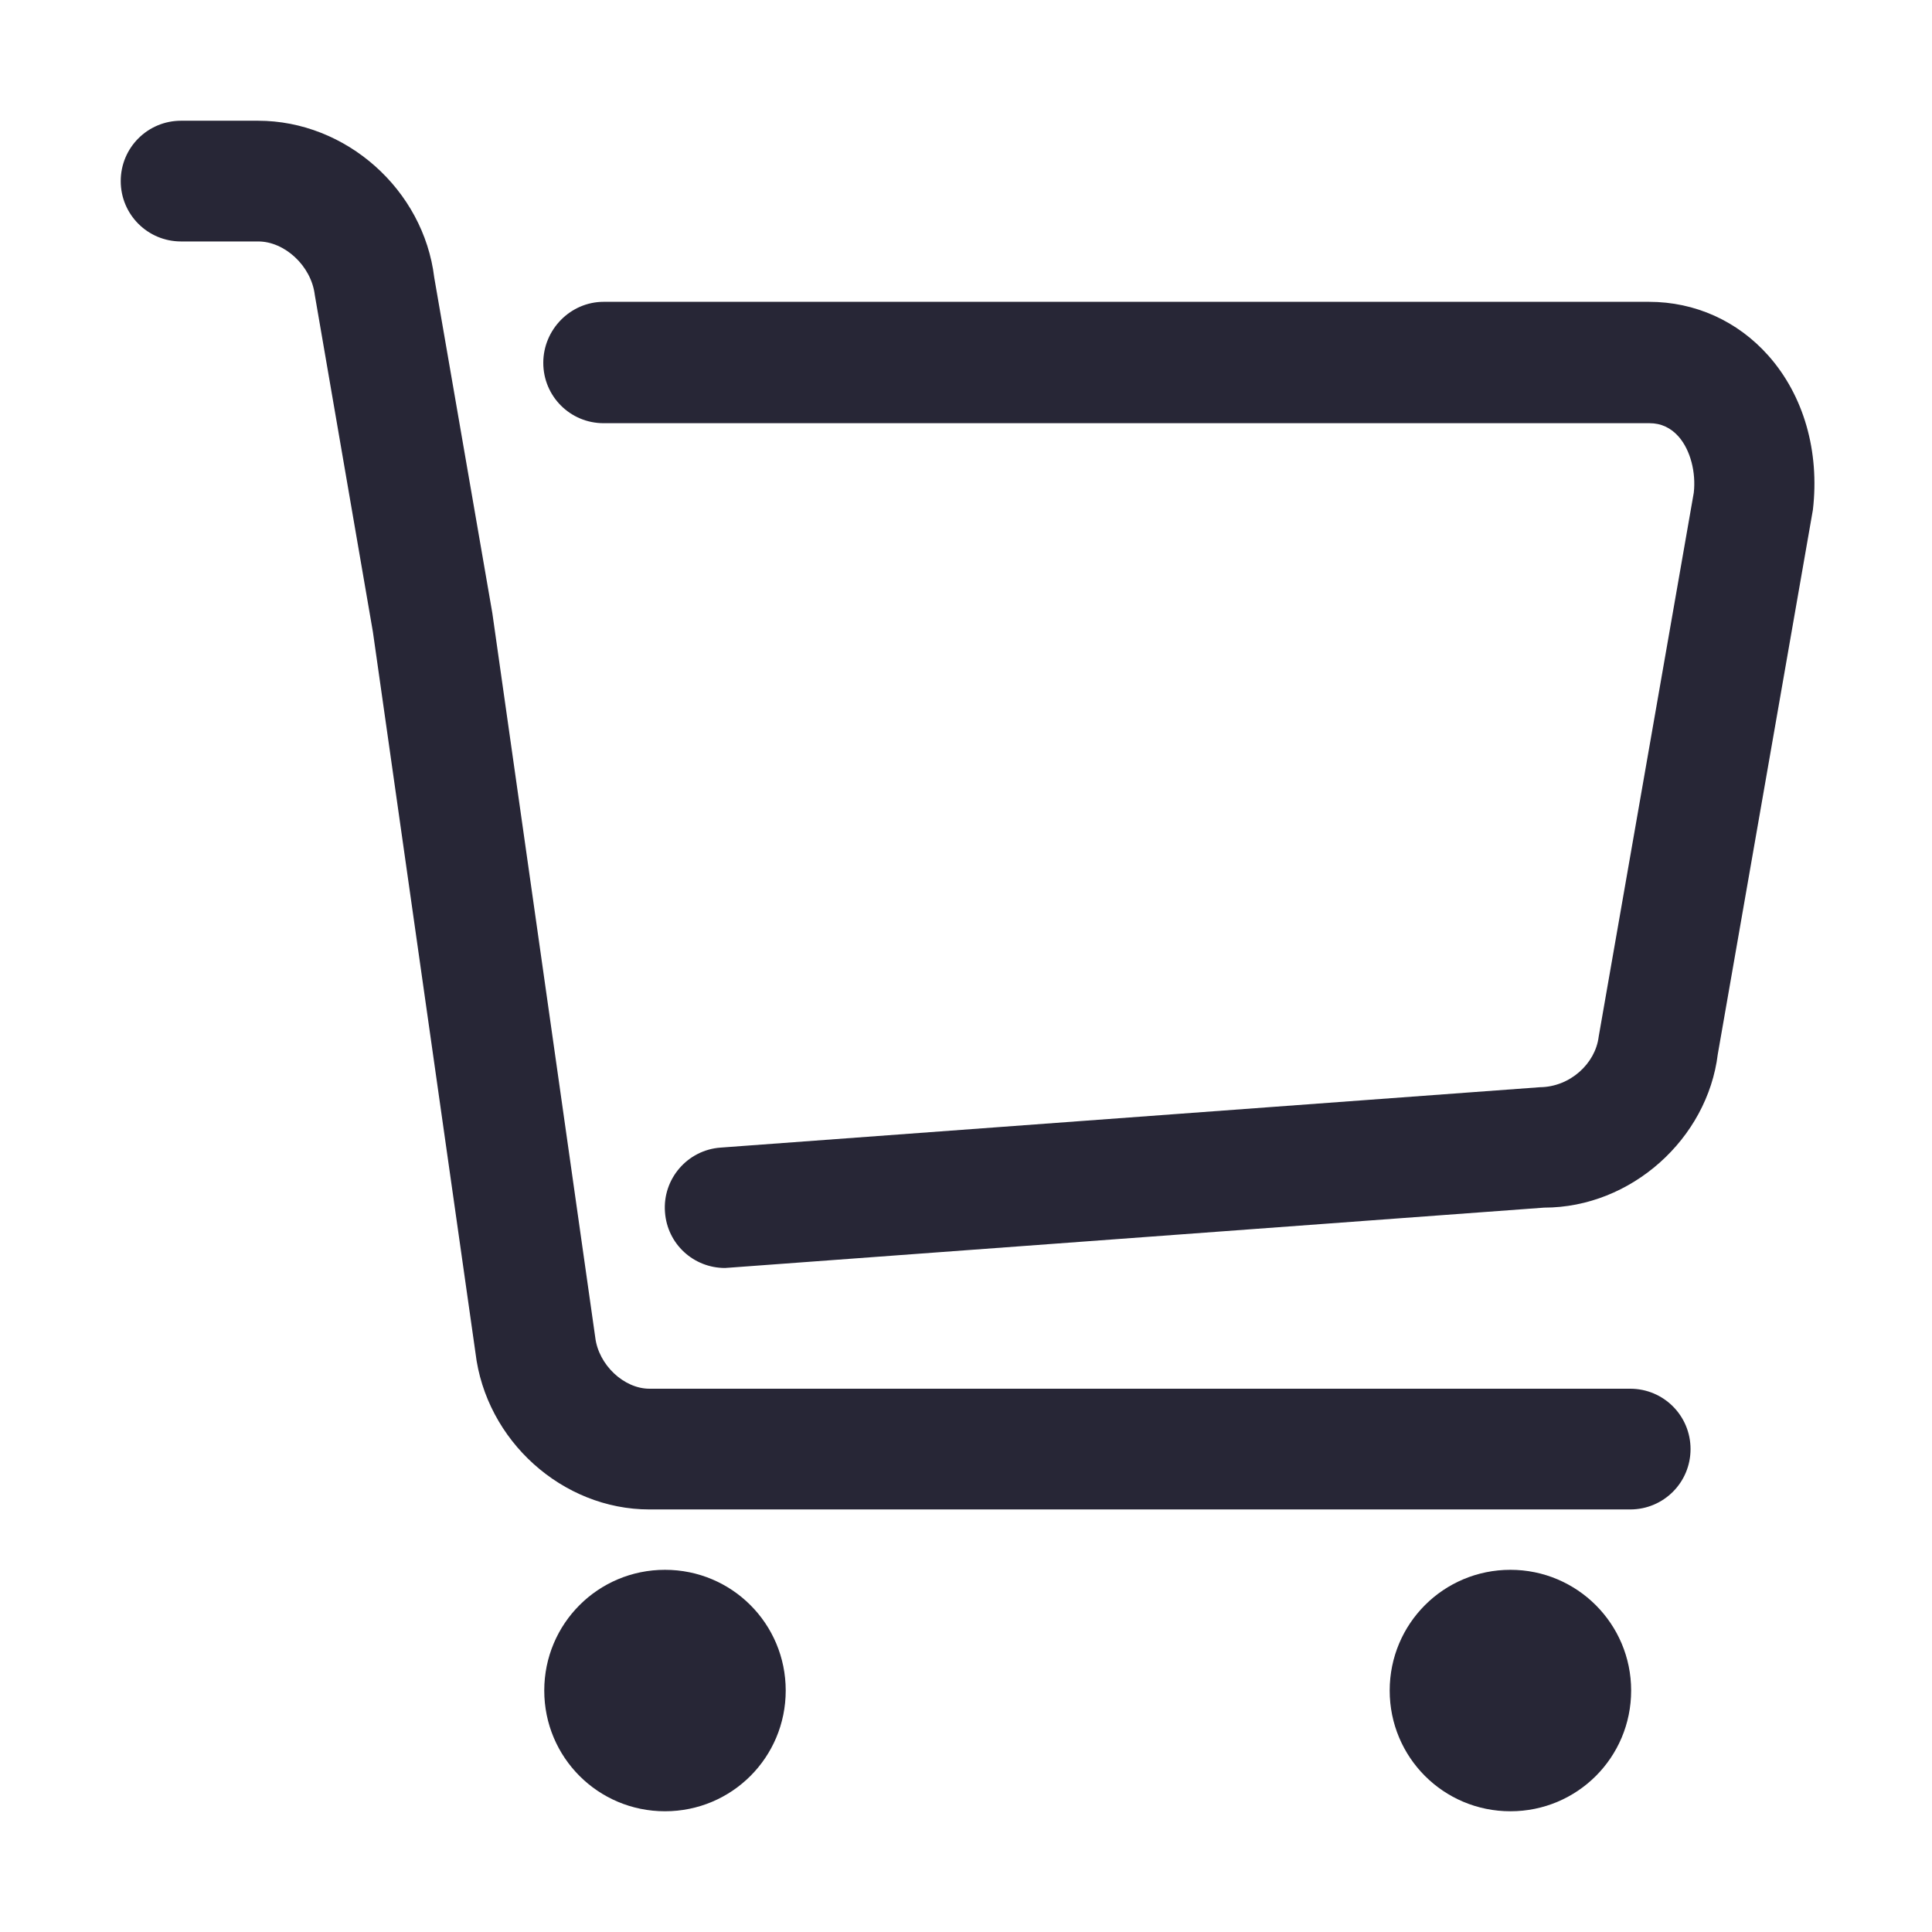
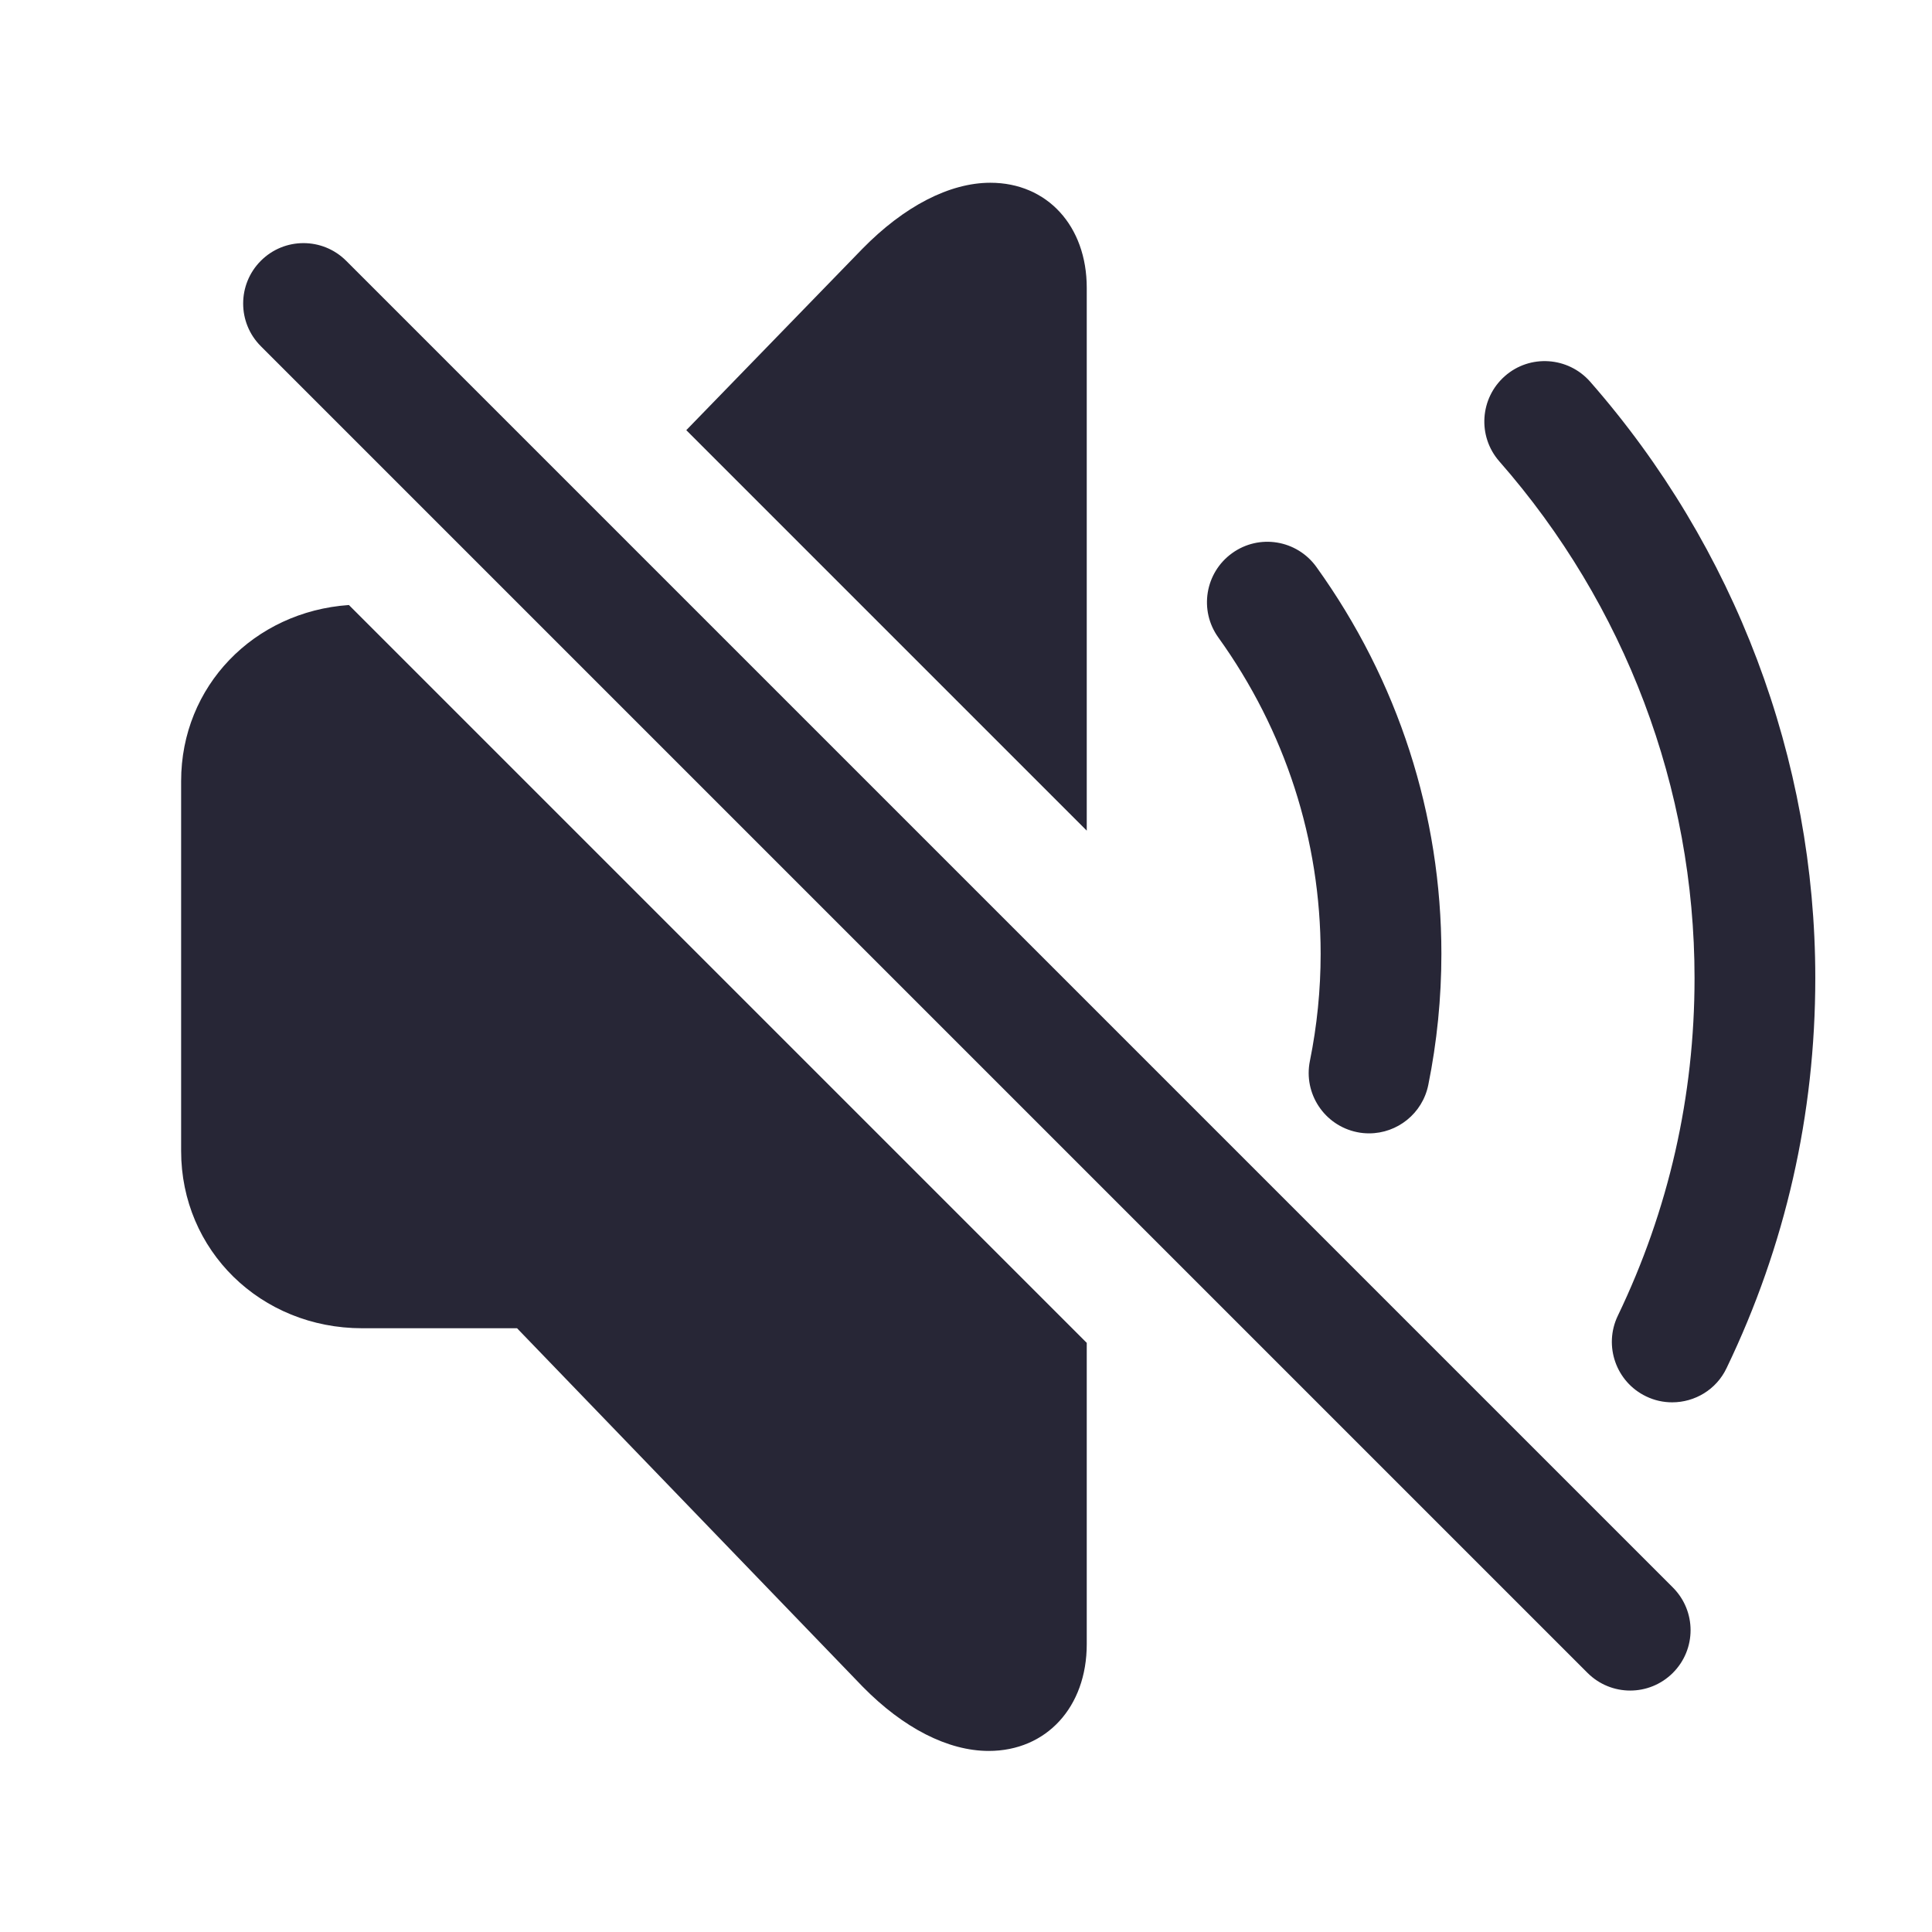
<svg xmlns="http://www.w3.org/2000/svg" version="1.1" width="200" height="200" viewBox="0 0 200 200">
  <defs>
    <style type="text/css">
@font-face {
  font-family: "ifont";
  src: url("//at.alicdn.com/t/font_1442373896_4754455.eot?#iefix") format("embedded-opentype"), url("//at.alicdn.com/t/font_1442373896_4754455.woff") format("woff"), url("//at.alicdn.com/t/font_1442373896_4754455.ttf") format("truetype"), url("//at.alicdn.com/t/font_1442373896_4754455.svg#ifont") format("svg");
}

</style>
  </defs>
  <g class="transform-group">
    <g transform="scale(0.1953125, 0.1953125)">
-       <path d="M352.457 832.032c-35.435 0-63.989 28.554-63.989 63.989 0 35.435 28.554 63.989 63.989 63.989s63.989-28.554 63.989-63.989C416.446 860.587 387.892 832.032 352.457 832.032L352.457 832.032zM800.554 832.032c-35.435 0-63.989 28.554-63.989 63.989 0 35.435 28.554 63.989 63.989 63.989s63.989-28.554 63.989-63.989C864.543 860.587 835.817 832.032 800.554 832.032L800.554 832.032zM864.027 800.038 344.2 800.038c-46.1 0-86.695-36.467-92.2-83.083l-54.356-382.043L166.854 156.361c-1.892-15.653-16.169-28.382-29.93-28.382L95.984 127.978c-17.717 0-31.995-14.277-31.995-31.995s14.277-31.995 31.995-31.995l40.767 0c46.616 0 87.727 36.467 93.404 83.083l30.791 177.863L315.474 708.698c1.72 14.793 15.309 27.35 28.726 27.35l519.827 0c17.717 0 31.995 14.277 31.995 31.995S881.744 800.038 864.027 800.038zM384.28 672.059c-16.685 0-30.619-12.729-31.823-29.586-1.376-17.545 11.869-33.027 29.586-34.231l434.164-31.995c15.997-0.172 29.414-12.557 31.135-26.834l50.4-288.296c1.204-10.665-1.72-22.534-8.085-29.758-4.128-4.644-9.289-7.053-15.309-7.053L319.946 224.306c-17.717 0-31.995-14.277-31.995-31.995S302.401 159.973 319.946 159.973l554.057 0c24.426 0 46.96 10.149 63.301 28.554 18.75 21.158 27.178 50.744 23.566 81.707l-50.4 288.468c-5.504 44.896-45.928 81.363-92.028 81.363l-431.755 31.823C385.828 671.887 384.968 672.059 384.28 672.059z" fill="#272636" />
+       <path d="M725.664 600.704c-2.08 0-4.256-0.192-6.368-0.64-17.312-3.52-28.544-20.416-25.024-37.728 3.776-18.624 5.696-37.728 5.696-56.768 0-60.352-18.752-118.336-54.24-167.712-10.304-14.336-7.04-34.336 7.328-44.672 14.336-10.336 34.304-7.072 44.672 7.328 43.328 60.32 66.24 131.232 66.24 205.056 0 23.328-2.336 46.688-6.944 69.472C753.92 590.24 740.576 600.704 725.664 600.704zM886.304 743.264c-4.672 0-9.376-0.992-13.856-3.168-15.904-7.648-22.624-26.784-14.976-42.72 27.008-56.16 40.672-116.384 40.672-178.976 0-100.544-36.736-197.824-103.488-273.888-11.648-13.312-10.304-33.504 2.976-45.184 13.216-11.648 33.472-10.304 45.152 2.944 76.96 87.776 119.36 200.032 119.36 316.096 0 72.288-15.808 141.856-47.008 206.72C909.696 736.576 898.24 743.264 886.304 743.264zM864.032 896.032c-8.192 0-16.384-3.136-22.624-9.376L138.24 183.488C125.76 171.008 125.76 150.752 138.24 138.24s32.736-12.512 45.248 0l703.168 703.168c12.512 12.512 12.512 32.736 0 45.248C880.416 892.896 872.224 896.032 864.032 896.032zM524.896 96.864c-21.6 0-45.696 12.416-67.872 35.072l-93.28 96.064L576 440.256 576 152.544C576 119.744 555.008 96.864 524.896 96.864zM96 413.984l0 196.064C96 662.72 138.144 704 192 704l82.048 0 183.168 189.952c21.568 21.984 45.28 34.08 66.816 34.08 30.592 0 51.968-23.264 51.968-56.576l0-159.712L184.928 320.672C134.592 324.16 96 363.648 96 413.984z" fill="#272636" />
    </g>
  </g>
</svg>
